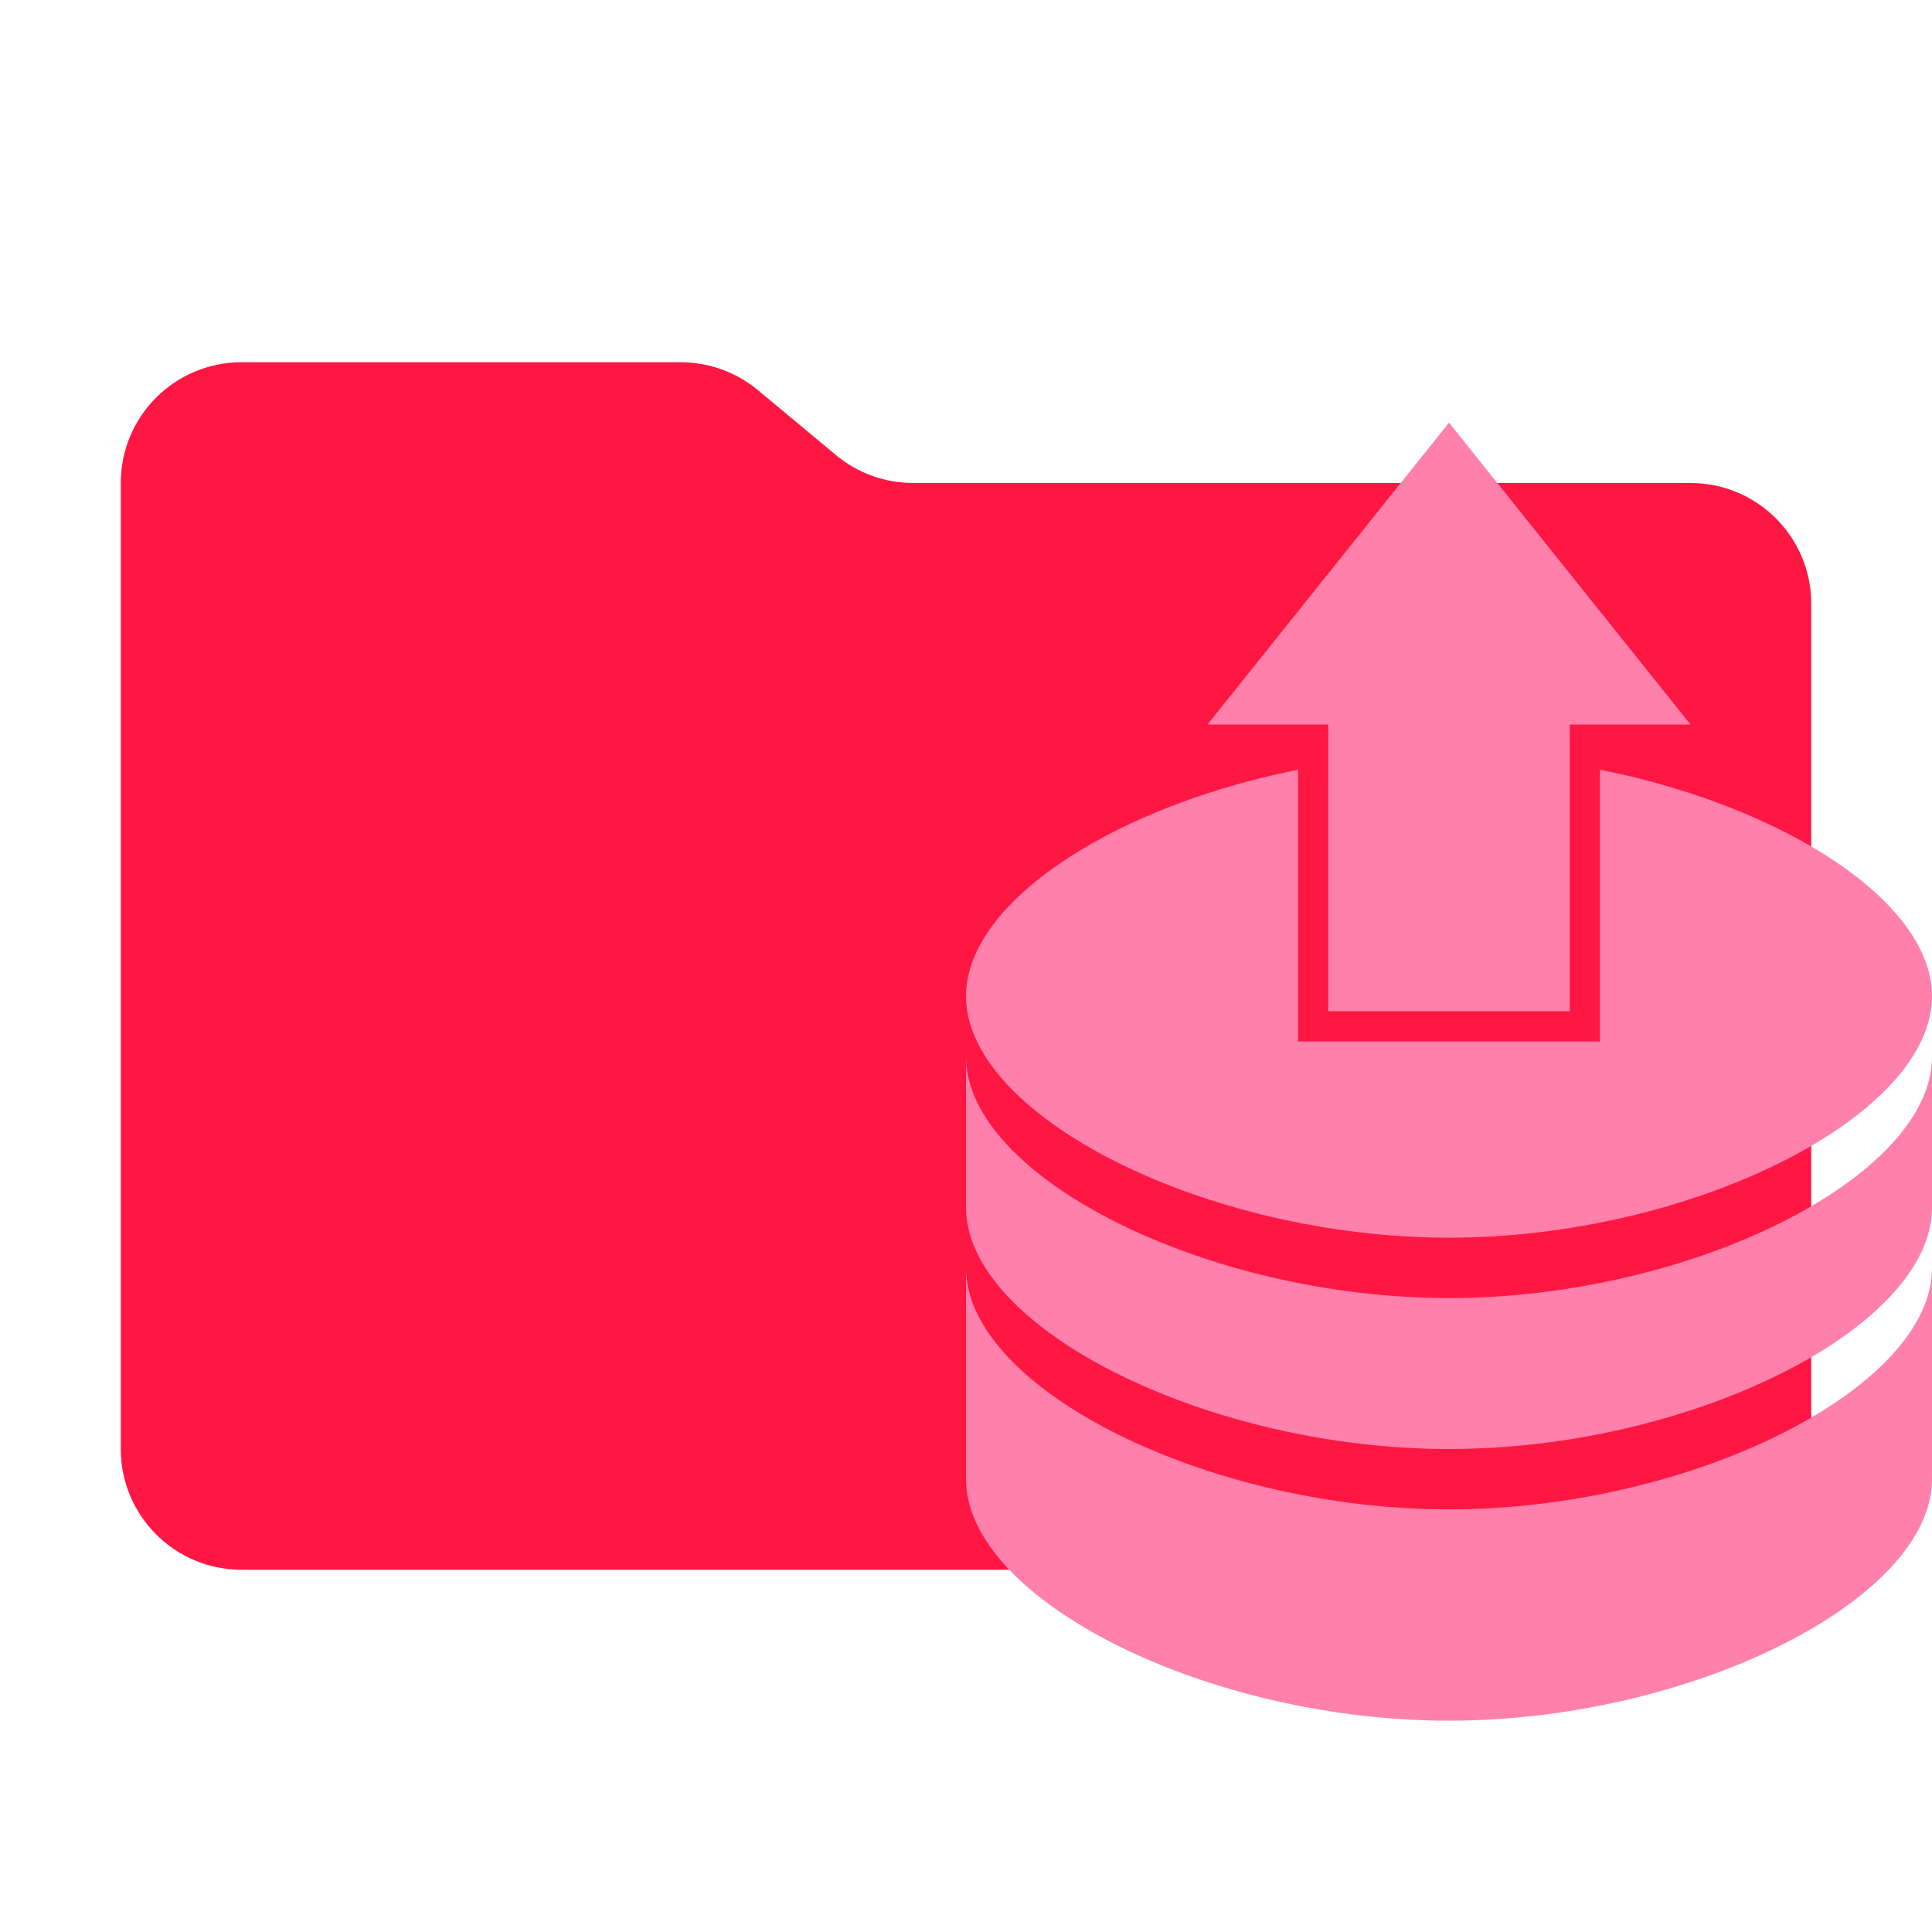
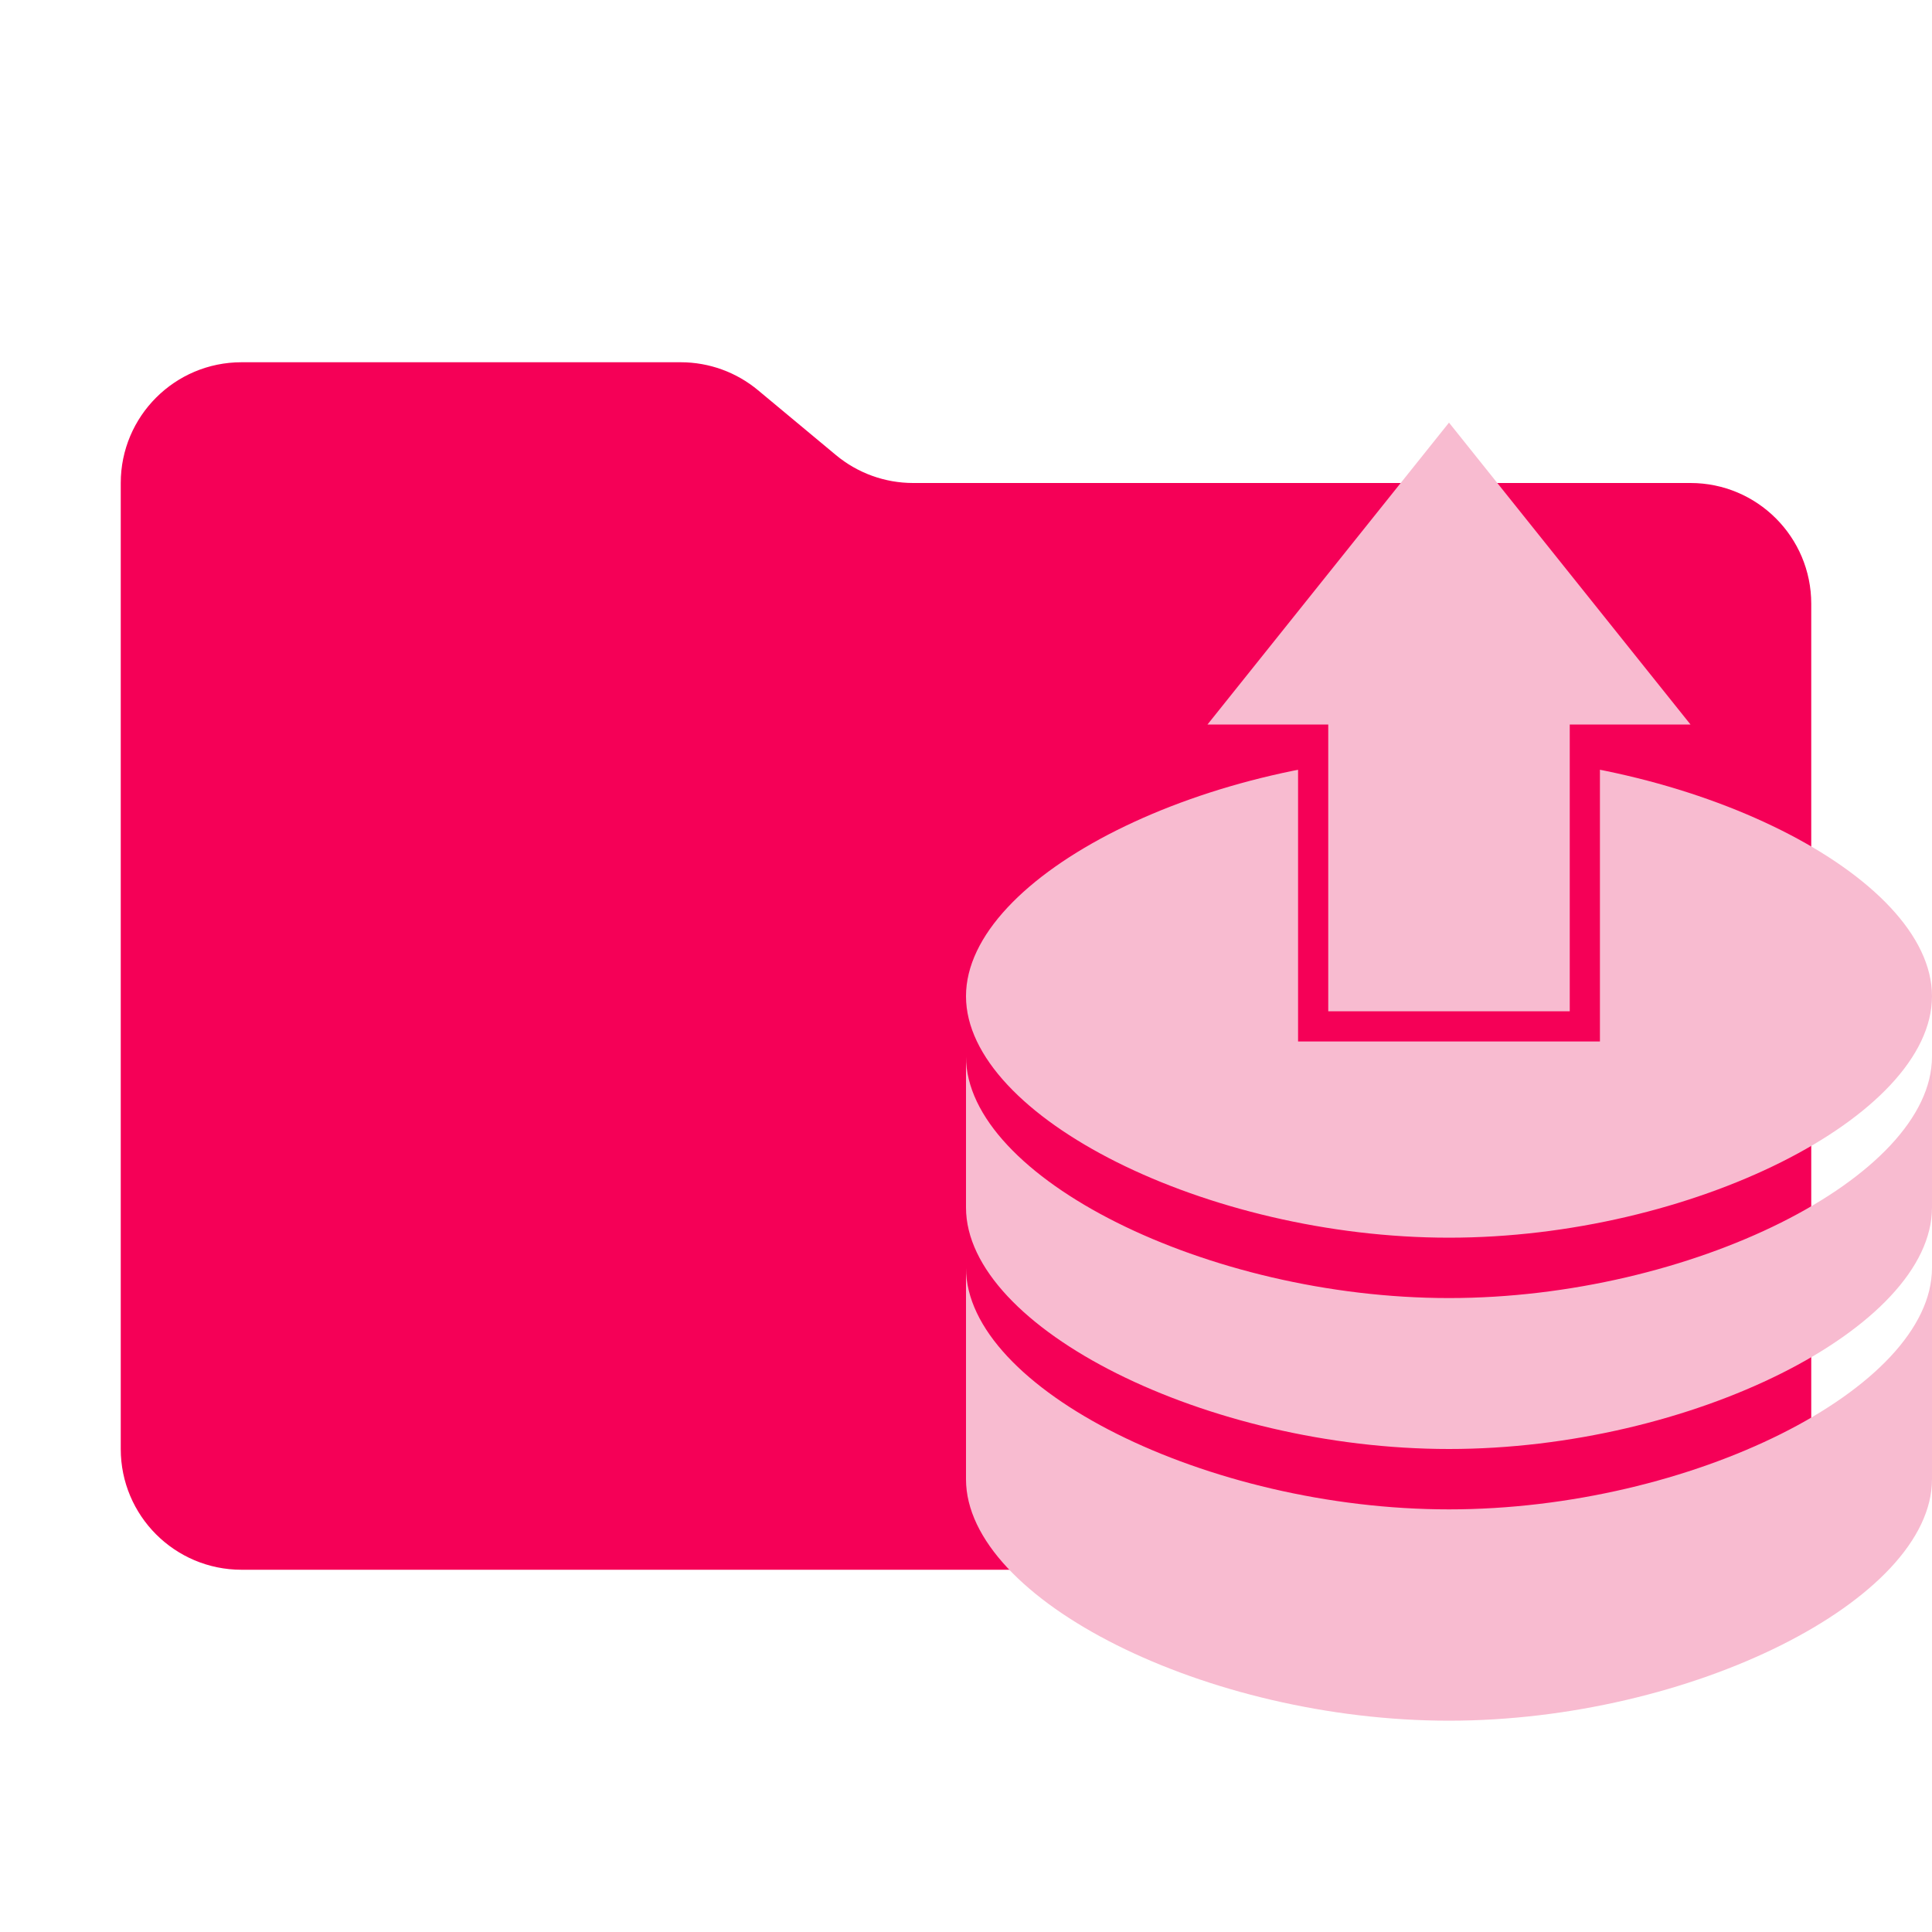
<svg xmlns="http://www.w3.org/2000/svg" viewBox="0 0 32 32">
-   <path d="m13.844 7.536-1.288-1.072A2 2 0 0 0 11.276 6H4a2 2 0 0 0-2 2v16a2 2 0 0 0 2 2h24a2 2 0 0 0 2-2V10a2 2 0 0 0-2-2H15.124a2 2 0 0 1-1.28-.464" fill="#FF1744" />
-   <g fill="#FF80AB">
+   <path d="m13.844 7.536-1.288-1.072A2 2 0 0 0 11.276 6H4a2 2 0 0 0-2 2v16a2 2 0 0 0 2 2h24a2 2 0 0 0 2-2V10a2 2 0 0 0-2-2H15.124a2 2 0 0 1-1.28-.464" fill="#F50057" />
+   <g fill="#F8BBD0">
    <path d="M24 12.5c-4 0-8 2-8 4s4 4 8 4 8-2 8-4-4-4-8-4m-8 6V20c0 2 4 4 8 4s8-2 8-4v-2.5c0 2-4 4-8 4s-8-2-8-4m0 4v3c0 2 4 4 8 4s8-2 8-4V21c0 2-4 4-8 4s-8-2-8-4" />
-     <path d="M26.25 11v6h-4.5v-6" stroke="#FF1744" stroke-width=".5" />
+     <path d="M26.25 11v6h-4.5v-6" stroke="#F50057" stroke-width=".5" />
    <path d="m20 12 4-5 4 5z" />
  </g>
</svg>
